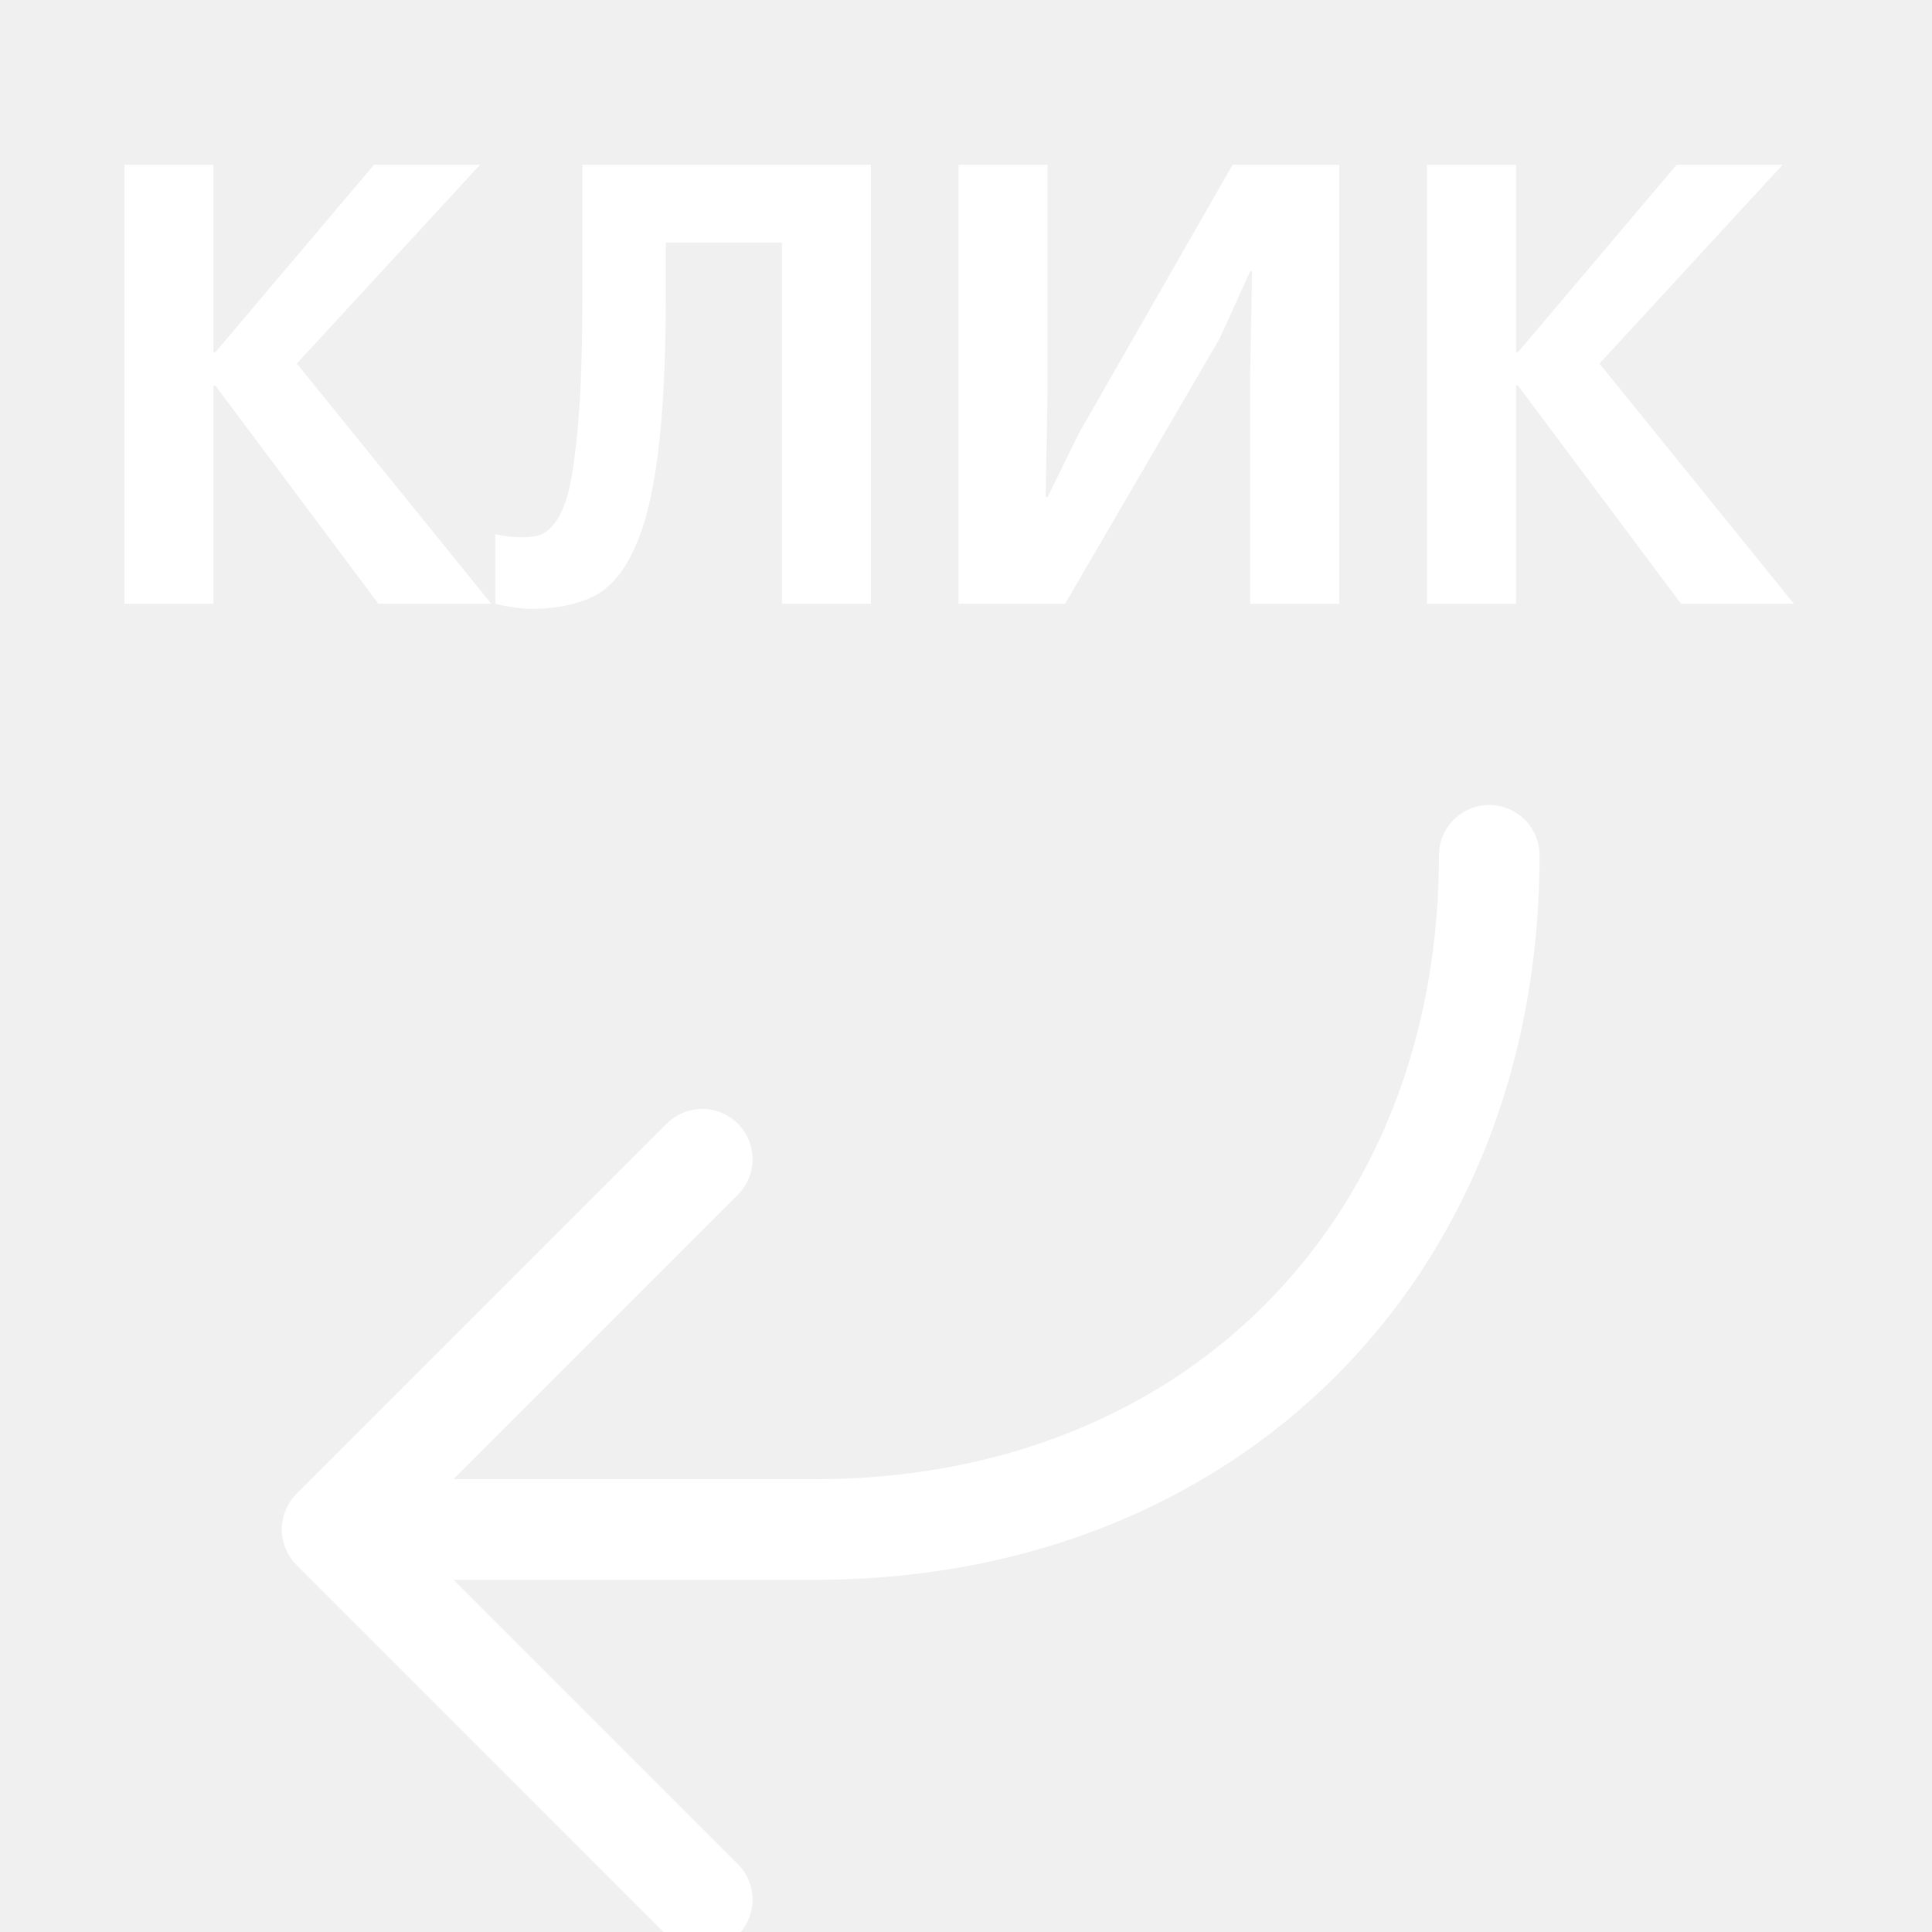
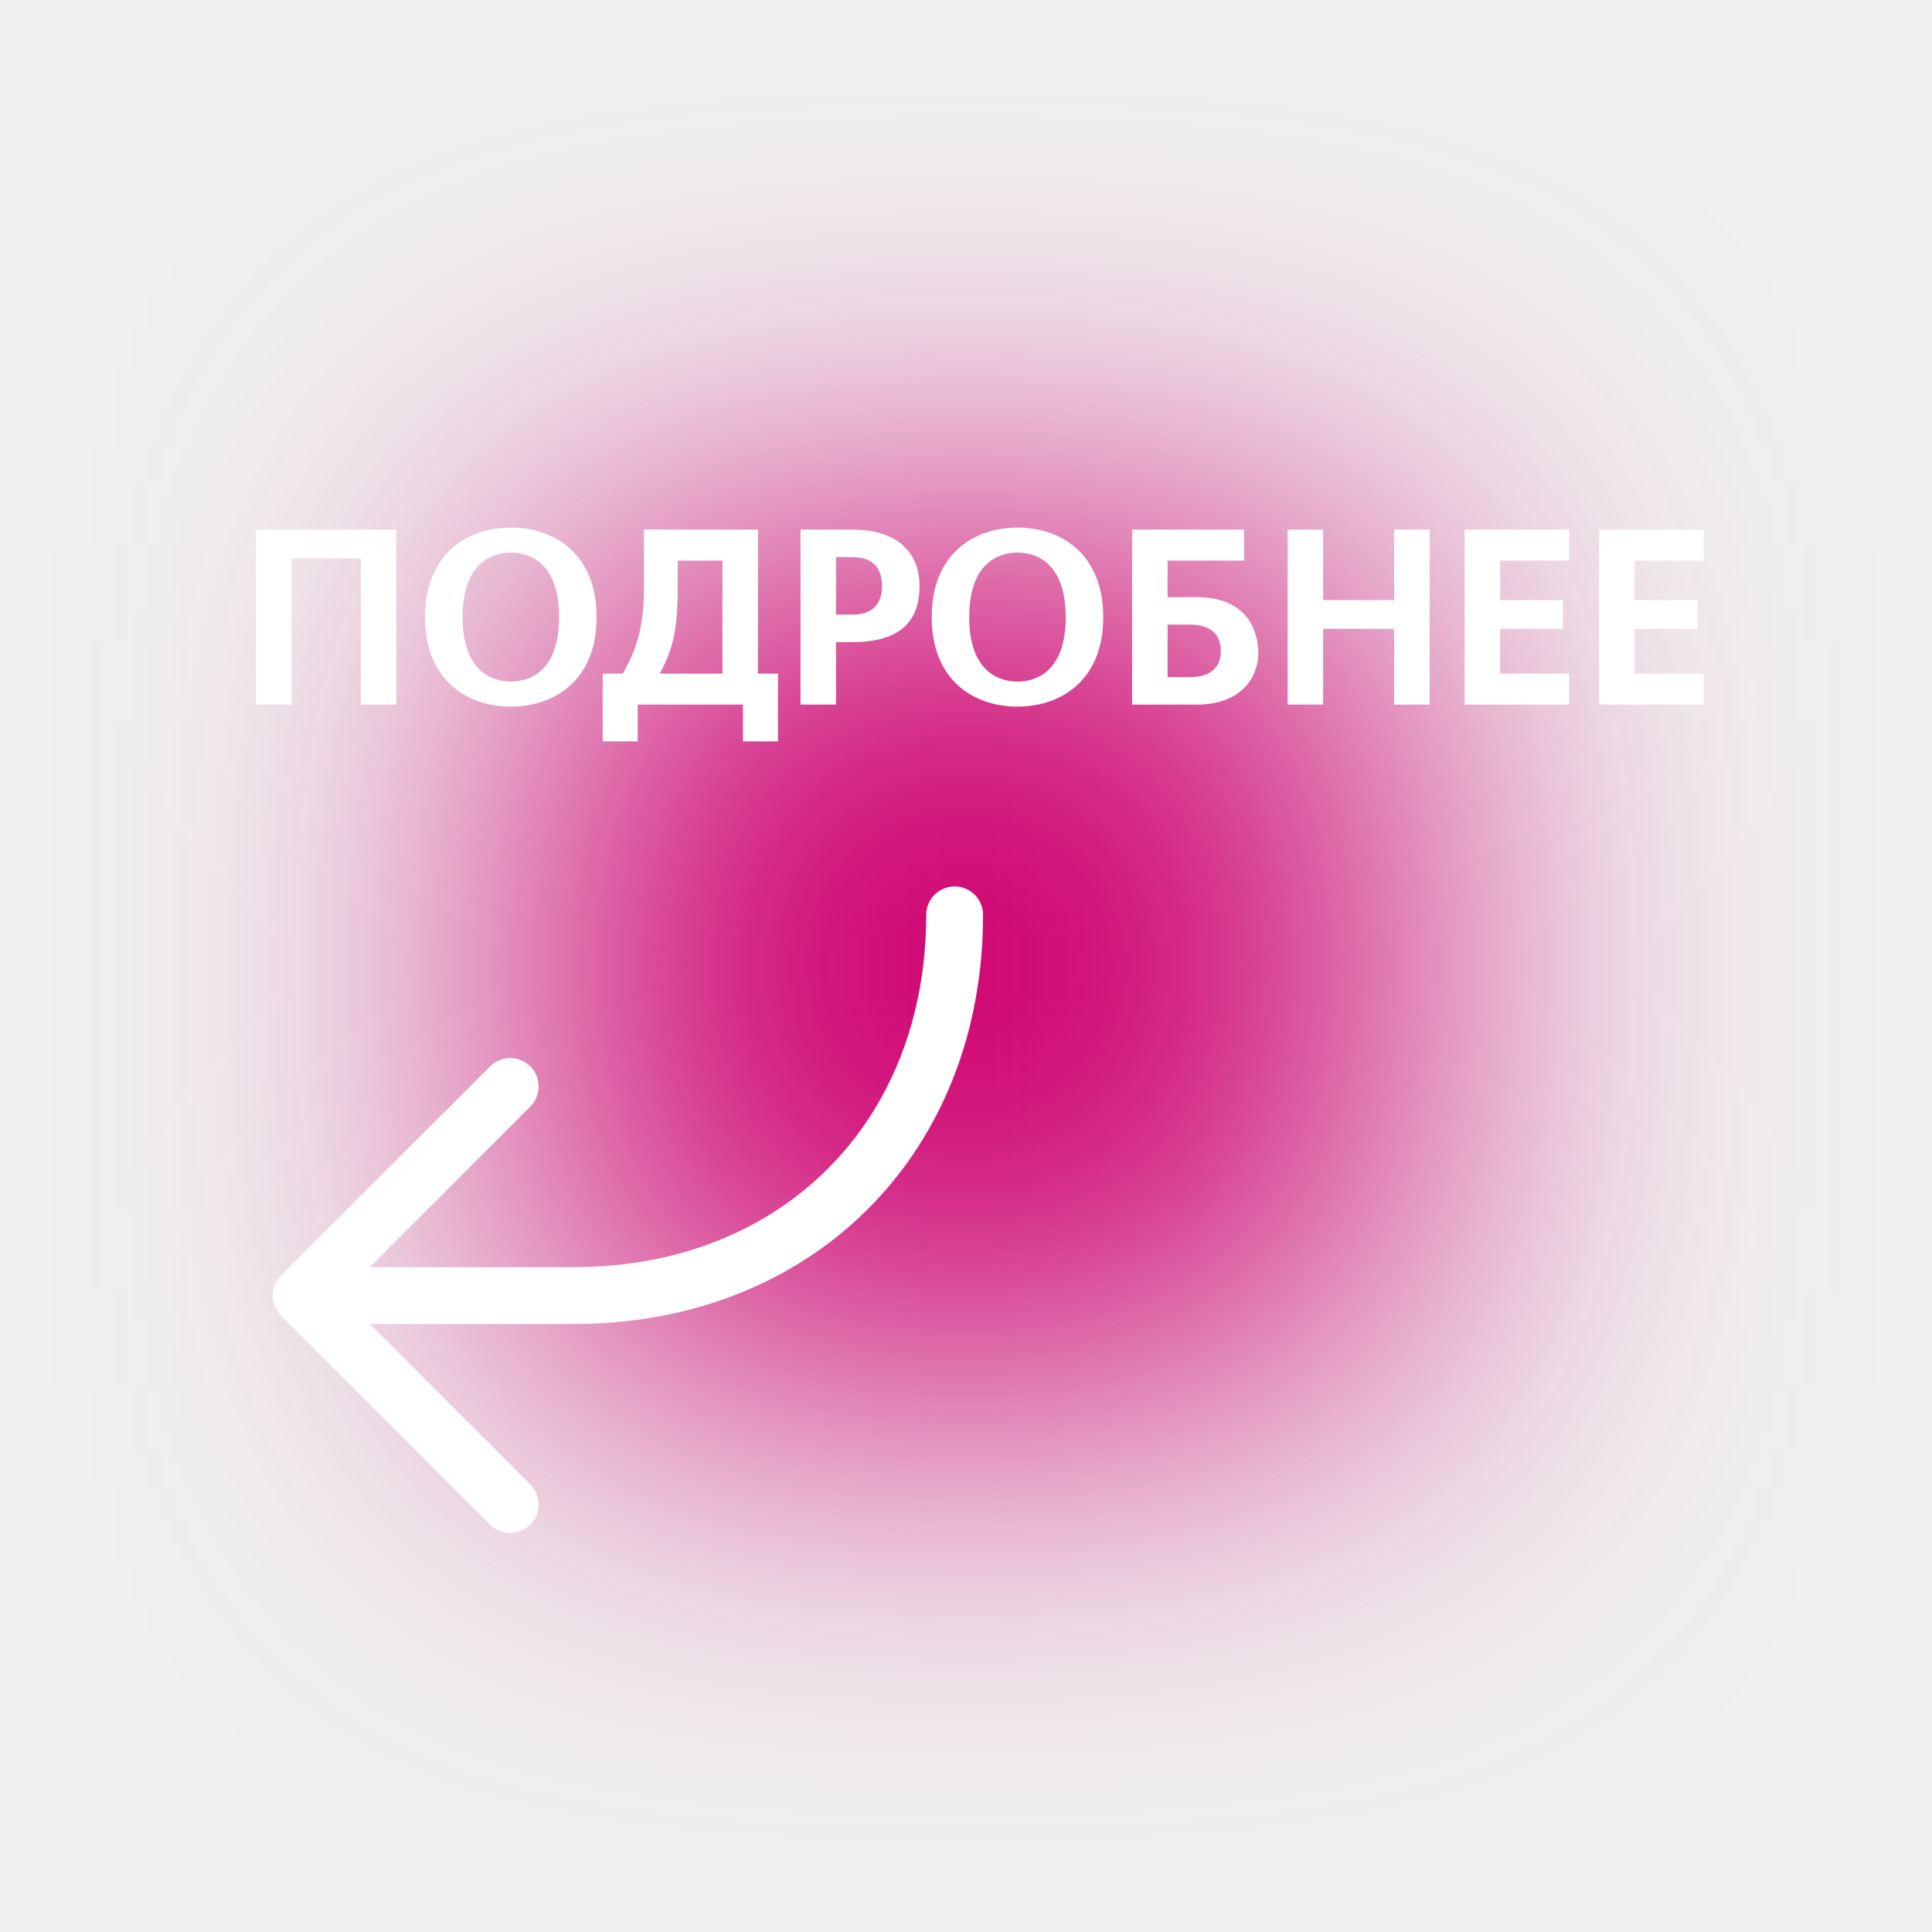
- <svg xmlns="http://www.w3.org/2000/svg" width="48" height="48" viewBox="0 0 48 48" fill="none">
-   <g clip-path="url(#clip0_113_3399)">
-     <path d="M11.265 36.75L18.326 29.69C18.554 29.464 18.687 29.16 18.697 28.839C18.707 28.518 18.593 28.206 18.379 27.967C18.165 27.727 17.867 27.58 17.547 27.555C17.227 27.529 16.909 27.628 16.66 27.83L16.558 27.921L7.366 37.114C7.148 37.332 7.019 37.622 7.002 37.929C6.985 38.237 7.082 38.54 7.275 38.78L7.366 38.881L16.558 48.074C16.784 48.302 17.088 48.435 17.409 48.445C17.73 48.455 18.042 48.341 18.281 48.127C18.52 47.913 18.668 47.615 18.693 47.295C18.719 46.975 18.62 46.657 18.418 46.408L18.326 46.306L11.27 39.25L20.25 39.25C23.504 39.25 26.53 38.53 29.154 37.151L29.564 36.928C32.234 35.437 34.437 33.234 35.928 30.564C37.452 27.848 38.25 24.675 38.25 21.25C38.25 20.918 38.118 20.601 37.884 20.366C37.65 20.132 37.331 20 37 20C36.669 20 36.35 20.132 36.116 20.366C35.882 20.601 35.75 20.918 35.75 21.25C35.75 24.254 35.058 27.005 33.747 29.342C32.481 31.61 30.61 33.481 28.342 34.747C26.135 35.985 23.559 36.671 20.748 36.744L20.25 36.75L11.265 36.75Z" fill="white" />
-     <path d="M5.303 4.094V8.752H5.35L9.292 4.094H11.925L7.375 9.033L12.205 15H9.401L5.35 9.578H5.303V15H3.091V4.094H5.303ZM13.239 15.125C12.949 15.125 12.637 15.083 12.305 15V13.271C12.44 13.302 12.559 13.322 12.663 13.333C12.777 13.343 12.891 13.348 13.006 13.348C13.162 13.348 13.302 13.328 13.426 13.286C13.561 13.234 13.681 13.136 13.785 12.99C13.899 12.845 13.998 12.637 14.081 12.367C14.164 12.097 14.231 11.733 14.283 11.276C14.346 10.819 14.392 10.264 14.424 9.609C14.455 8.944 14.47 8.144 14.47 7.21V4.094H21.637V15H19.425V6.026H16.543V7.21C16.543 8.913 16.475 10.284 16.34 11.323C16.205 12.362 15.997 13.162 15.717 13.722C15.447 14.283 15.104 14.657 14.688 14.844C14.273 15.031 13.79 15.125 13.239 15.125ZM26.027 4.094V9.703L25.98 12.351H26.027L26.806 10.762L30.623 4.094H33.272V15H31.059V9.375L31.106 6.742H31.059L30.311 8.394L26.463 15H23.814V4.094H26.027ZM37.666 4.094V8.752H37.713L41.655 4.094H44.288L39.739 9.033L44.569 15H41.764L37.713 9.578H37.666V15H35.454V4.094H37.666Z" fill="white" />
+ <svg xmlns="http://www.w3.org/2000/svg" width="85" height="85" viewBox="0 0 85 85" fill="none">
+   <g filter="url(#filter0_f_162_2)">
+     <rect x="24" y="24" width="37" height="37" fill="#CF0070" />
  </g>
+   <path d="M16.265 55.75L23.326 48.69C23.554 48.464 23.687 48.16 23.697 47.839C23.707 47.518 23.593 47.206 23.379 46.967C23.165 46.727 22.867 46.58 22.547 46.554C22.227 46.529 21.909 46.628 21.66 46.83L21.558 46.921L12.366 56.114C12.148 56.332 12.019 56.622 12.002 56.929C11.985 57.237 12.082 57.54 12.275 57.78L12.366 57.881L21.558 67.074C21.784 67.302 22.088 67.435 22.409 67.445C22.73 67.455 23.042 67.341 23.281 67.127C23.52 66.912 23.668 66.615 23.693 66.295C23.719 65.975 23.62 65.657 23.418 65.408L23.326 65.306L16.27 58.25L25.25 58.25C28.504 58.25 31.53 57.53 34.154 56.151L34.564 55.928C37.234 54.437 39.437 52.234 40.928 49.564C42.452 46.848 43.25 43.675 43.25 40.25C43.25 39.918 43.118 39.6 42.884 39.366C42.65 39.132 42.331 39 42 39C41.669 39 41.35 39.132 41.116 39.366C40.882 39.6 40.75 39.918 40.75 40.25C40.75 43.254 40.058 46.005 38.747 48.342C37.481 50.61 35.61 52.481 33.342 53.747C31.135 54.985 28.559 55.671 25.748 55.744L25.25 55.75L16.265 55.75Z" fill="white" />
+   <path d="M11.264 23.3V31H12.826V24.565H15.873V31H17.435V23.3H11.264ZM22.475 23.212C20.572 23.212 18.702 24.356 18.702 27.15C18.702 29.944 20.572 31.088 22.475 31.088C24.378 31.088 26.248 29.944 26.248 27.15C26.248 24.356 24.378 23.212 22.475 23.212ZM22.475 24.312C23.058 24.312 24.598 24.543 24.598 27.15C24.598 29.757 23.058 29.988 22.475 29.988C21.892 29.988 20.352 29.757 20.352 27.15C20.352 24.543 21.892 24.312 22.475 24.312ZM26.516 29.636V32.617H28.056V31H32.687V32.617H34.227V29.636H33.347V23.3H28.331V25.764C28.331 27.172 28.177 28.316 27.396 29.636H26.516ZM31.785 24.664V29.636H29.024C29.728 28.393 29.816 27.282 29.816 25.764V24.664H31.785ZM35.219 23.3V31H36.781V28.25H37.485C39.575 28.25 40.455 27.37 40.455 25.775C40.455 24.29 39.465 23.3 37.485 23.3H35.219ZM36.781 27.04V24.51H37.485C38.365 24.51 38.805 24.95 38.805 25.775C38.805 26.6 38.365 27.04 37.485 27.04H36.781ZM44.765 23.212C42.862 23.212 40.992 24.356 40.992 27.15C40.992 29.944 42.862 31.088 44.765 31.088C46.668 31.088 48.538 29.944 48.538 27.15C48.538 24.356 46.668 23.212 44.765 23.212ZM44.765 24.312C45.348 24.312 46.888 24.543 46.888 27.15C46.888 29.757 45.348 29.988 44.765 29.988C44.182 29.988 42.642 29.757 42.642 27.15C42.642 24.543 44.182 24.312 44.765 24.312ZM49.807 23.3V31H52.623C54.823 31 55.362 29.57 55.362 28.756C55.362 27.766 54.889 26.27 52.623 26.27H51.369V24.664H54.735V23.3H49.807ZM51.369 27.48H52.337C53.206 27.48 53.712 27.854 53.712 28.635C53.712 29.416 53.206 29.79 52.337 29.79H51.369V27.48ZM56.65 23.3V31H58.212V27.667H61.336V31H62.898V23.3H61.336V26.402H58.212V23.3H56.65ZM64.438 23.3V31H69.036V29.636H66V27.667H68.761V26.402H66V24.664H69.036V23.3H64.438ZM70.357 23.3V31H74.955V29.636H71.919V27.667H74.68V26.402H71.919V24.664H74.955V23.3H70.357Z" fill="white" />
  <defs>
-     <clipPath id="clip0_113_3399">
-       <rect width="48" height="48" fill="white" />
-     </clipPath>
+     <filter id="filter0_f_162_2" x="0" y="0" width="85" height="85" filterUnits="userSpaceOnUse" color-interpolation-filters="sRGB">
+       <feFlood flood-opacity="0" result="BackgroundImageFix" />
+       <feBlend mode="normal" in="SourceGraphic" in2="BackgroundImageFix" result="shape" />
+       <feGaussianBlur stdDeviation="12" result="effect1_foregroundBlur_162_2" />
+     </filter>
  </defs>
</svg>
